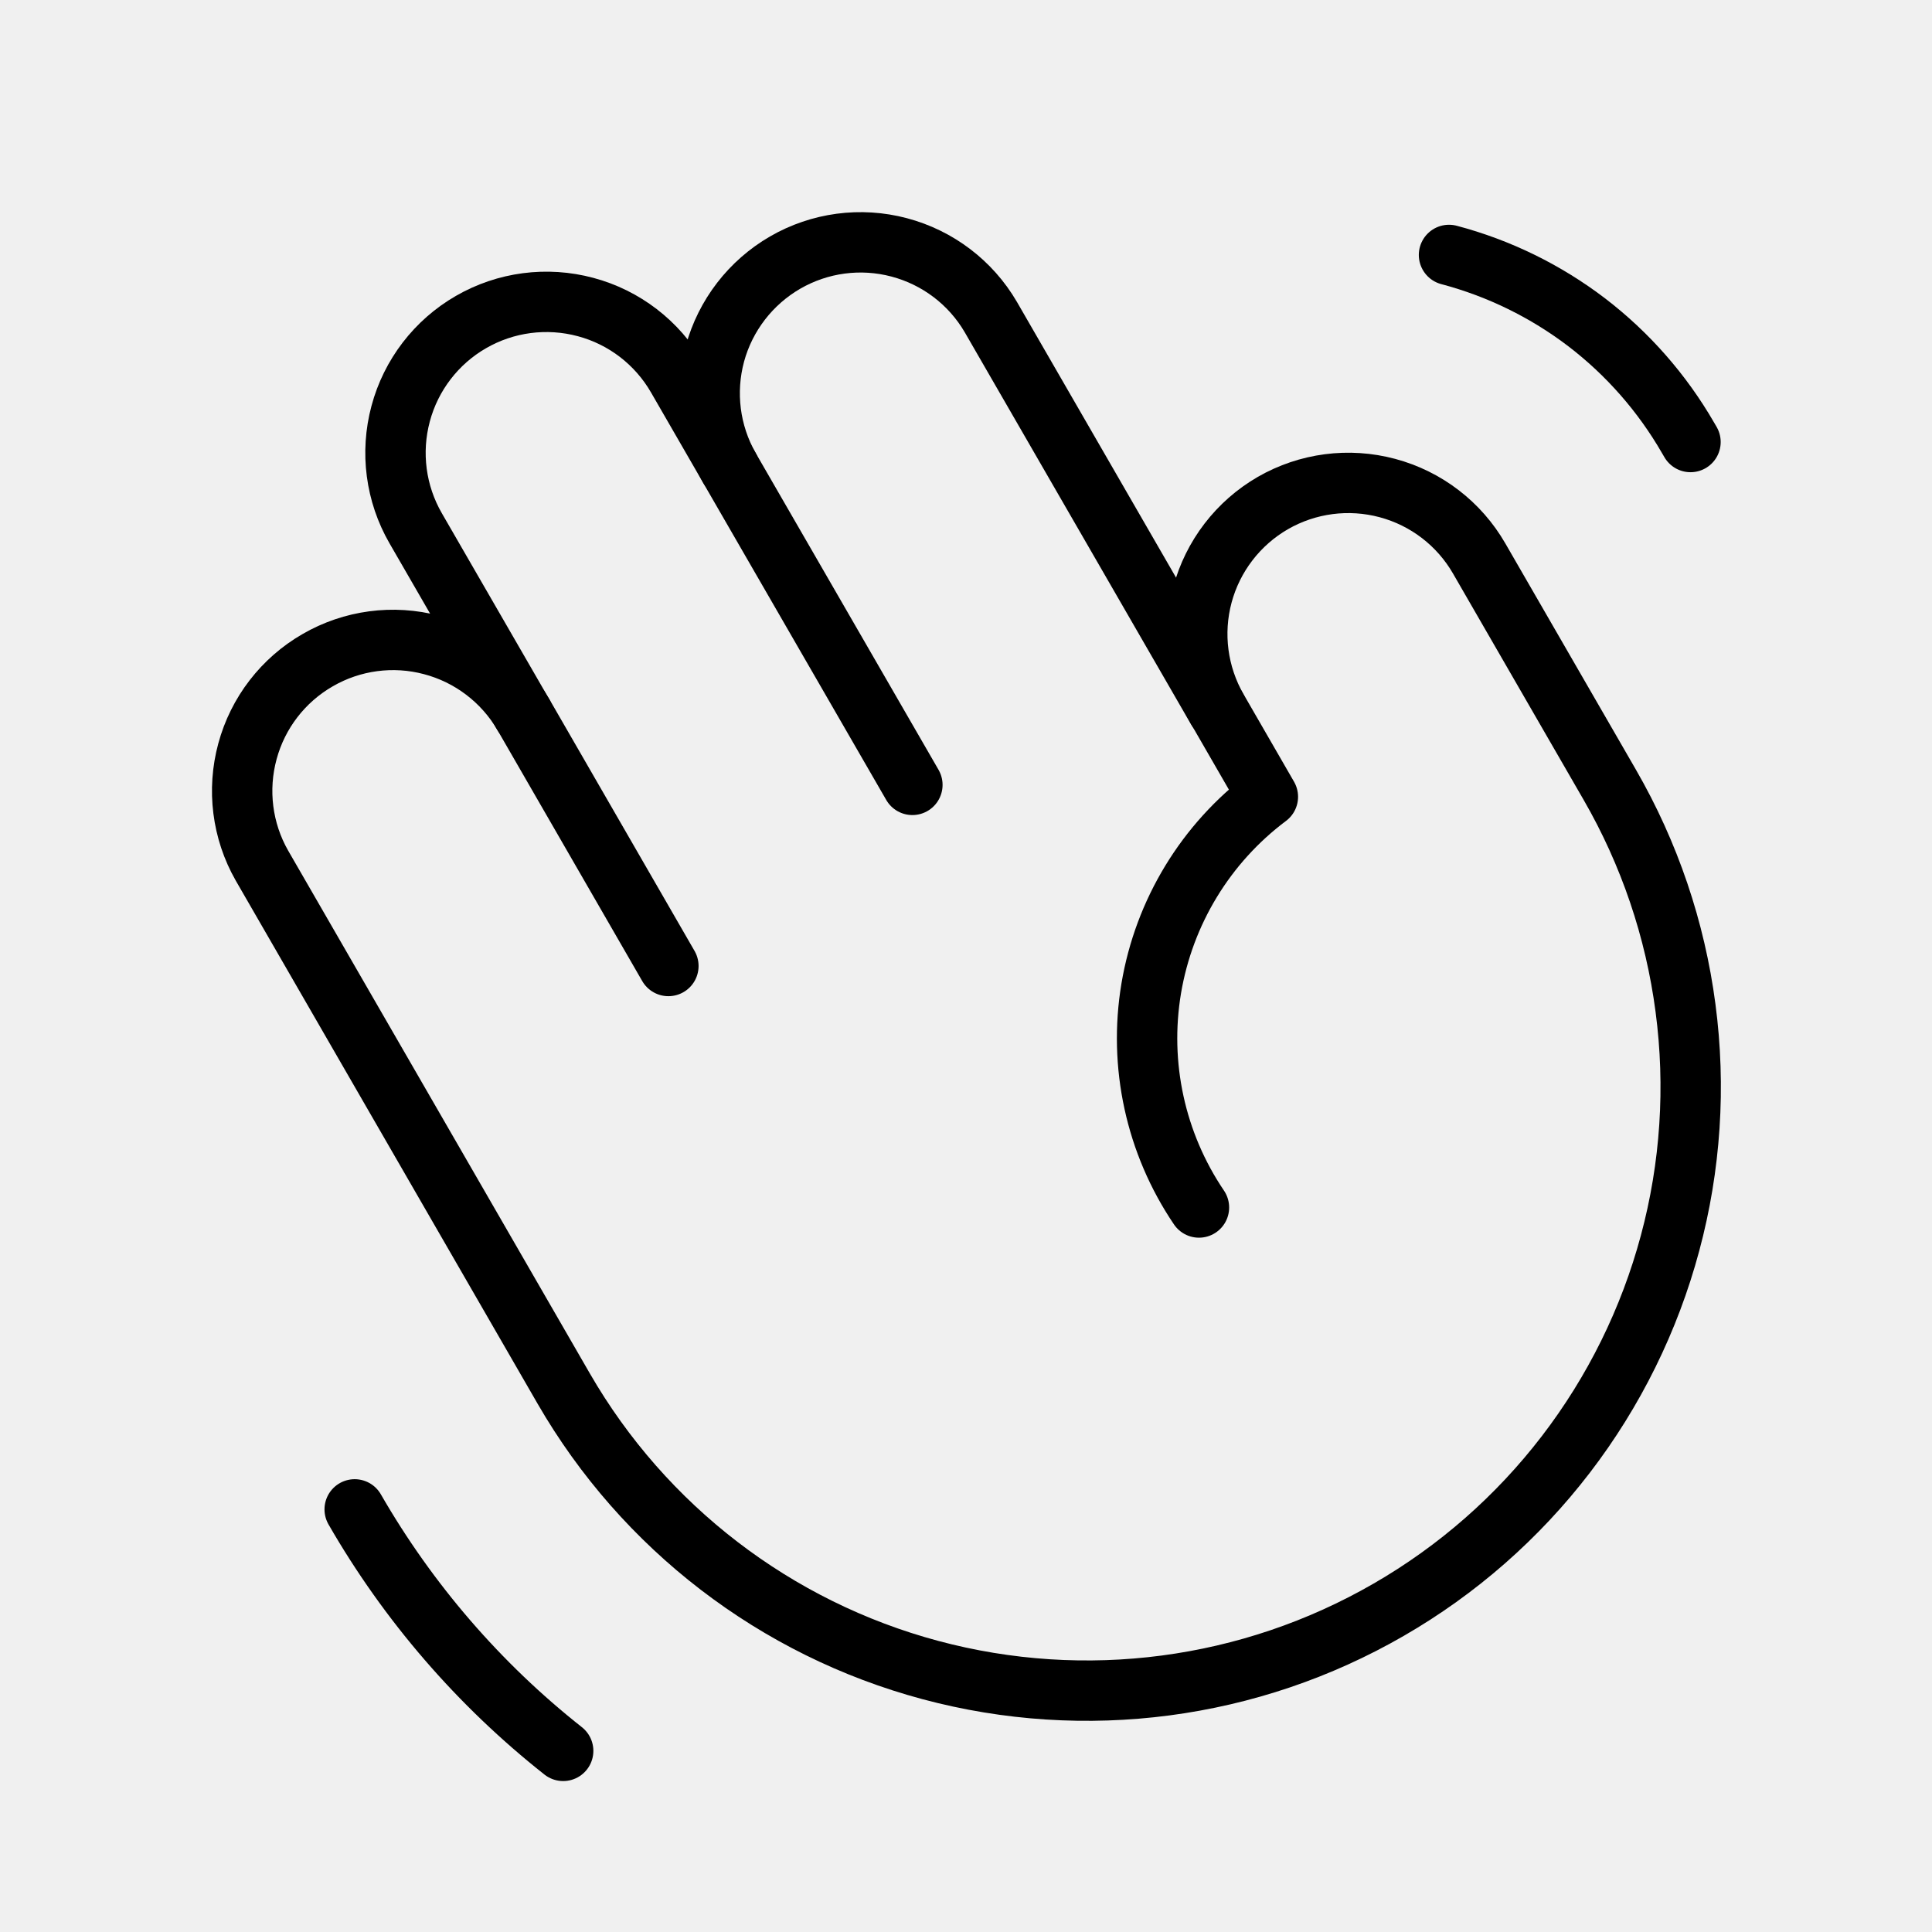
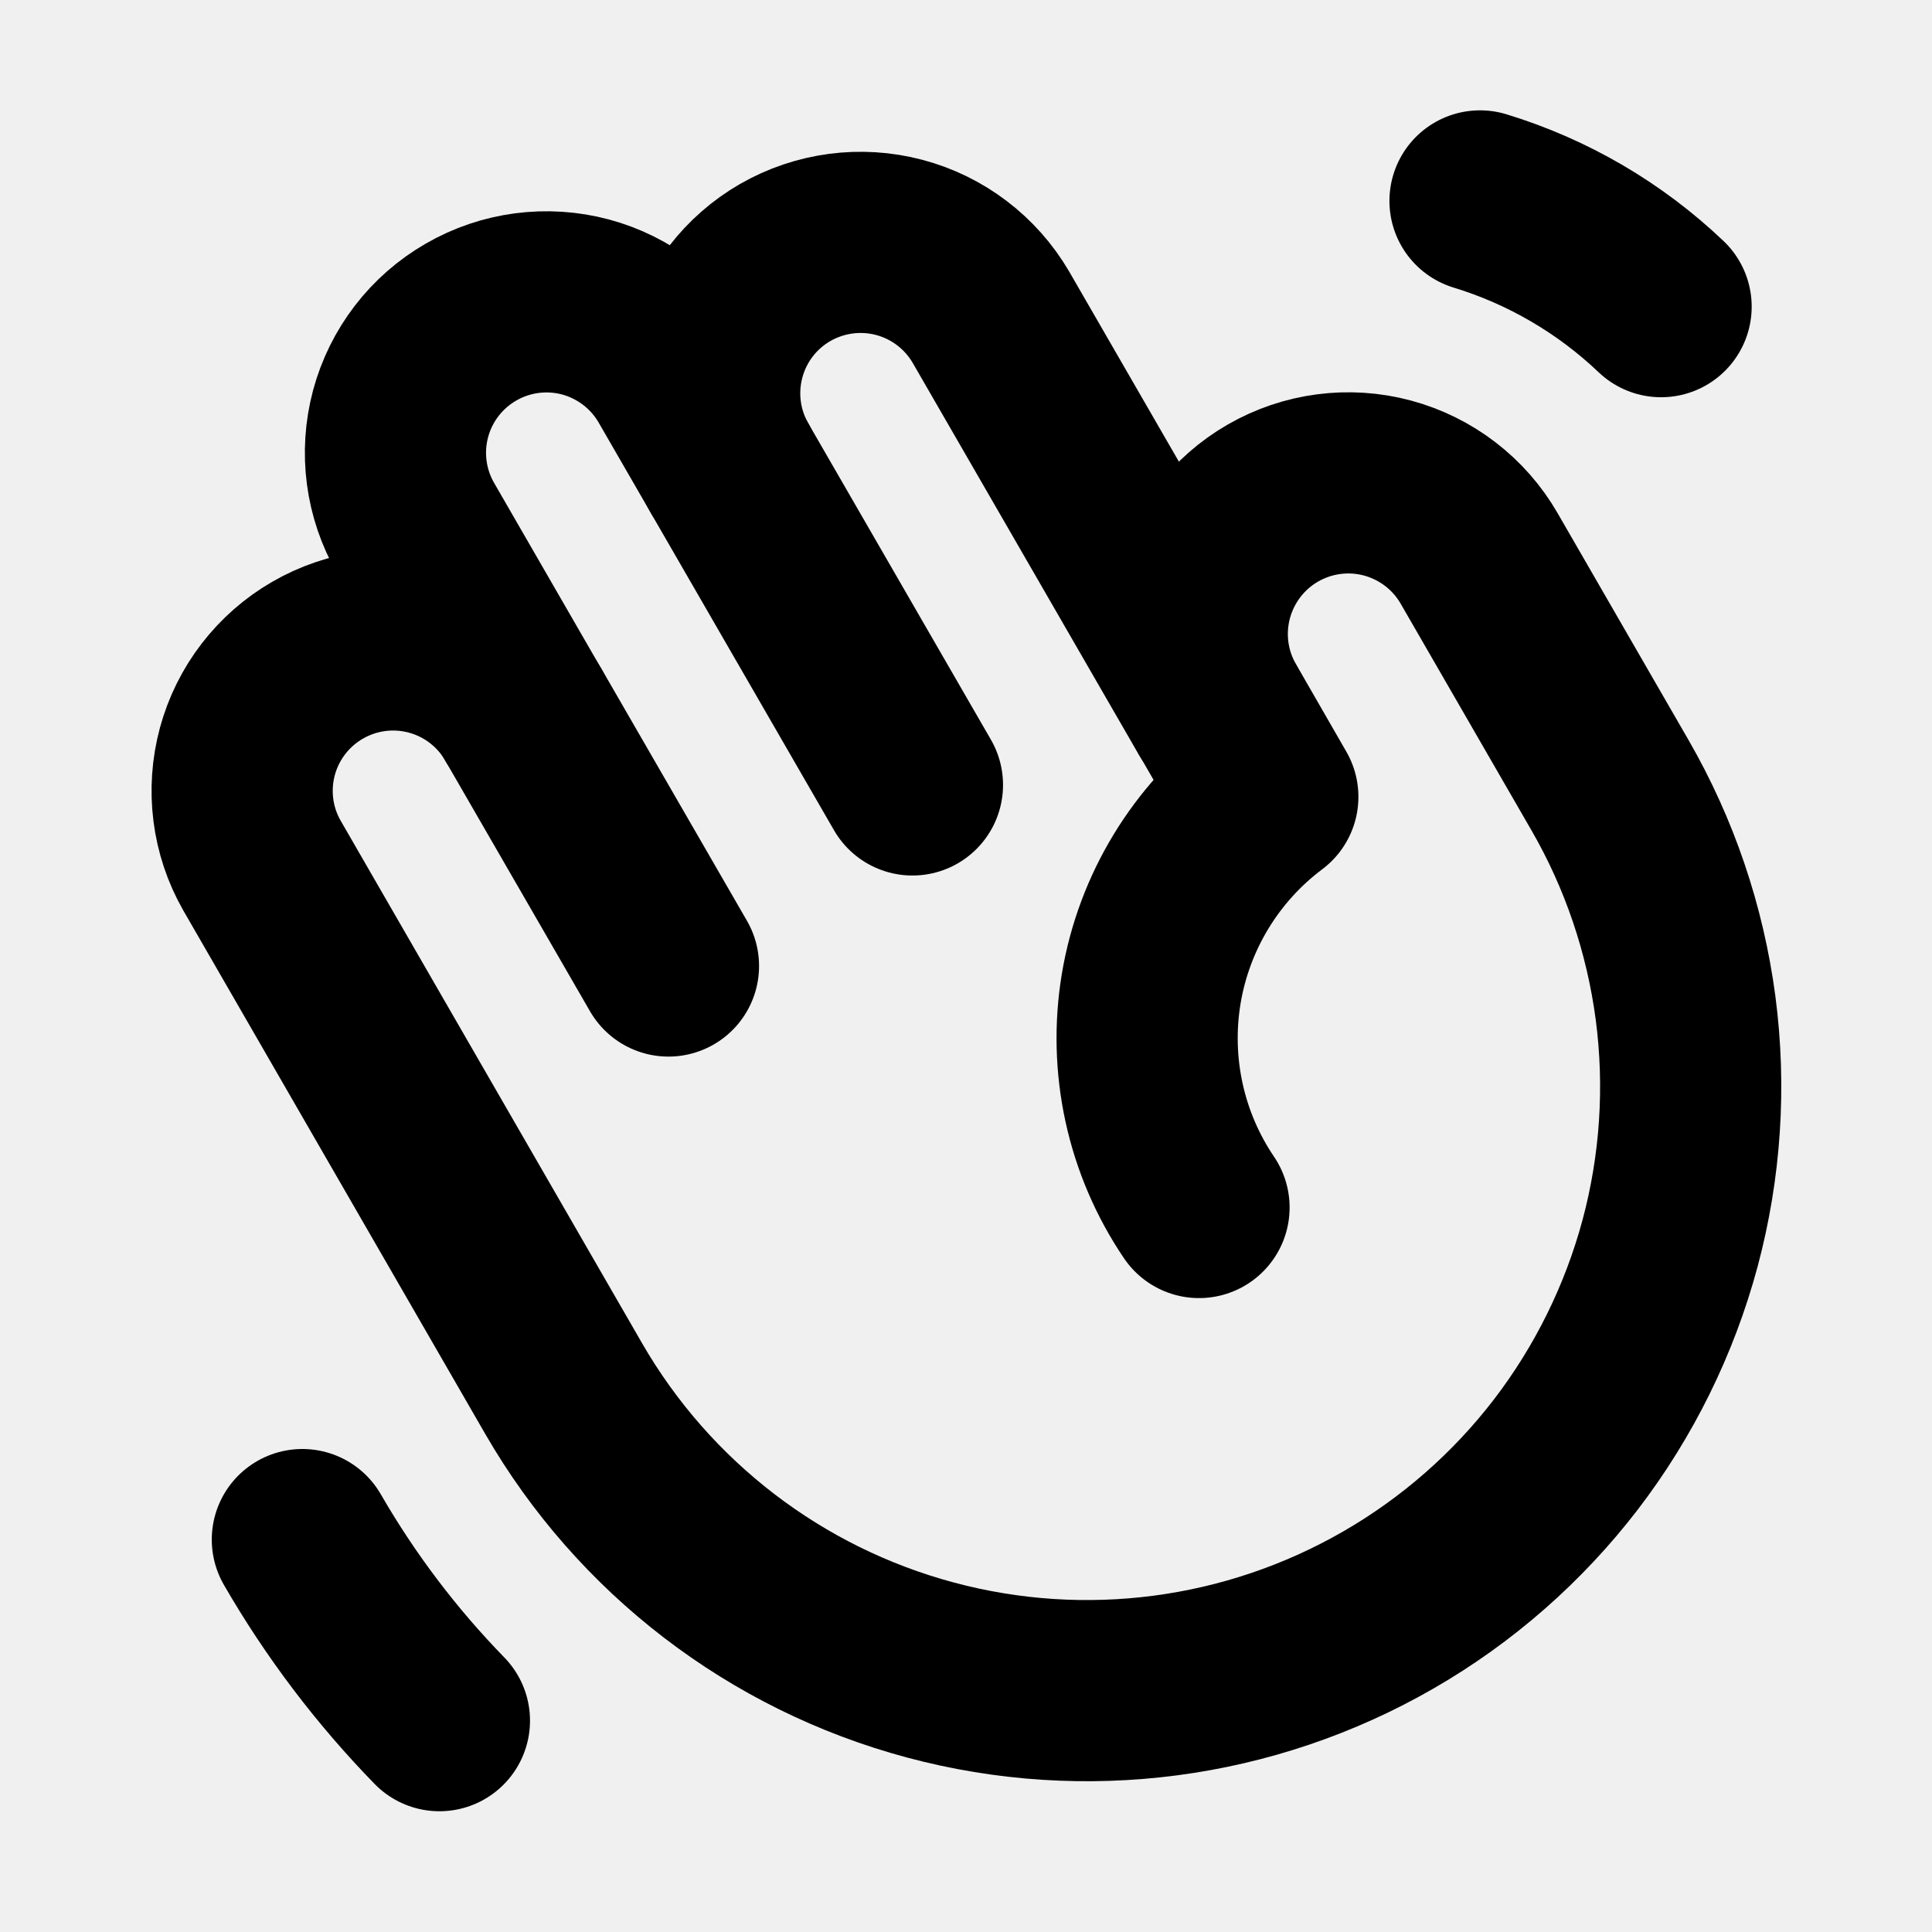
- <svg xmlns="http://www.w3.org/2000/svg" width="24" height="24" viewBox="0 0 24 24" fill="none">
-   <g clip-path="url(#clip0_514_479)">
-     <path d="M9.061 5.812C8.816 5.382 8.752 4.872 8.881 4.394C9.011 3.917 9.325 3.51 9.753 3.262C10.182 3.014 10.691 2.946 11.17 3.073C11.649 3.2 12.058 3.51 12.308 3.938L15.121 8.812" stroke="currentColor" stroke-width="0.75" stroke-linecap="round" stroke-linejoin="round" />
-     <path d="M6.499 8.875L5.164 6.563C4.915 6.132 4.848 5.62 4.977 5.139C5.105 4.659 5.42 4.249 5.85 4.001C6.281 3.752 6.793 3.685 7.274 3.814C7.754 3.942 8.164 4.257 8.412 4.688L11.334 9.75" stroke="currentColor" stroke-width="0.75" stroke-linecap="round" stroke-linejoin="round" />
-     <path d="M14.894 15C14.354 14.202 14.142 13.228 14.301 12.278C14.461 11.328 14.979 10.476 15.75 9.898L15.124 8.813C14.875 8.381 14.808 7.869 14.937 7.388C15.066 6.908 15.381 6.498 15.812 6.249C16.243 6.001 16.755 5.934 17.236 6.063C17.717 6.192 18.126 6.506 18.375 6.938L19.998 9.75C20.49 10.603 20.81 11.545 20.938 12.522C21.067 13.499 21.002 14.491 20.746 15.443C20.491 16.394 20.051 17.286 19.451 18.068C18.852 18.849 18.104 19.505 17.25 19.997C15.527 20.992 13.48 21.261 11.558 20.746C9.636 20.231 7.998 18.973 7.003 17.25L3.253 10.751C3.008 10.321 2.944 9.811 3.074 9.333C3.203 8.855 3.517 8.448 3.946 8.201C4.374 7.953 4.884 7.885 5.362 8.012C5.841 8.138 6.25 8.449 6.501 8.876L8.303 12" stroke="currentColor" stroke-width="0.75" stroke-linecap="round" stroke-linejoin="round" />
-     <path d="M18 3.167C18.62 3.331 19.202 3.616 19.712 4.005C20.221 4.395 20.648 4.882 20.969 5.438L21 5.491" stroke="currentColor" stroke-width="0.75" stroke-linecap="round" stroke-linejoin="round" />
-     <path d="M6.996 21.75C5.95 20.924 5.071 19.905 4.406 18.75" stroke="currentColor" stroke-width="0.75" stroke-linecap="round" stroke-linejoin="round" />
+ <svg xmlns="http://www.w3.org/2000/svg" width="100%" height="100%" viewBox="0 0 18 18" fill="none">
+   <g clip-path="url(#clip0_1535_2435)">
+     <path d="M6.796 4.359C6.612 4.037 6.564 3.654 6.661 3.296C6.758 2.937 6.993 2.632 7.315 2.446C7.637 2.261 8.019 2.21 8.378 2.305C8.737 2.4 9.043 2.633 9.231 2.953L11.341 6.609" stroke="currentColor" stroke-width="1.688" stroke-linecap="round" stroke-linejoin="round" />
+     <path d="M4.874 6.657L3.873 4.922C3.686 4.599 3.636 4.215 3.732 3.855C3.829 3.494 4.065 3.187 4.388 3.001C4.711 2.814 5.095 2.764 5.455 2.86C5.815 2.957 6.123 3.193 6.309 3.516L8.501 7.313" stroke="currentColor" stroke-width="1.688" stroke-linecap="round" stroke-linejoin="round" />
+     <path d="M11.171 11.25C10.766 10.652 10.607 9.921 10.726 9.208C10.846 8.496 11.235 7.857 11.812 7.424L11.343 6.609C11.156 6.286 11.106 5.902 11.203 5.541C11.3 5.181 11.536 4.873 11.859 4.687C12.182 4.501 12.566 4.45 12.927 4.547C13.287 4.644 13.595 4.88 13.781 5.203L14.998 7.312C15.368 7.952 15.607 8.659 15.704 9.391C15.8 10.124 15.751 10.868 15.56 11.582C15.368 12.296 15.038 12.965 14.589 13.551C14.139 14.137 13.578 14.629 12.938 14.998C11.645 15.744 10.11 15.946 8.668 15.559C7.227 15.173 5.998 14.23 5.252 12.938L2.44 8.063C2.256 7.741 2.208 7.358 2.305 7C2.402 6.642 2.638 6.336 2.959 6.151C3.281 5.965 3.663 5.914 4.022 6.009C4.381 6.104 4.688 6.337 4.875 6.657L6.228 9" stroke="currentColor" stroke-width="1.688" stroke-linecap="round" stroke-linejoin="round" />
+     <path d="M15.476 2.857C14.998 2.402 14.421 2.065 13.789 1.872" stroke="currentColor" stroke-width="1.688" stroke-linecap="round" stroke-linejoin="round" />
+     <path d="M4.094 16.031C3.6 15.524 3.171 14.957 2.817 14.344" stroke="currentColor" stroke-width="1.688" stroke-linecap="round" stroke-linejoin="round" />
  </g>
  <defs>
-     <clipPath id="clip0_514_479">
-       <rect width="24" height="24" fill="white" />
+     <clipPath id="clip0_1535_2435">
+       <rect width="18" height="18" fill="white" />
    </clipPath>
  </defs>
</svg>
